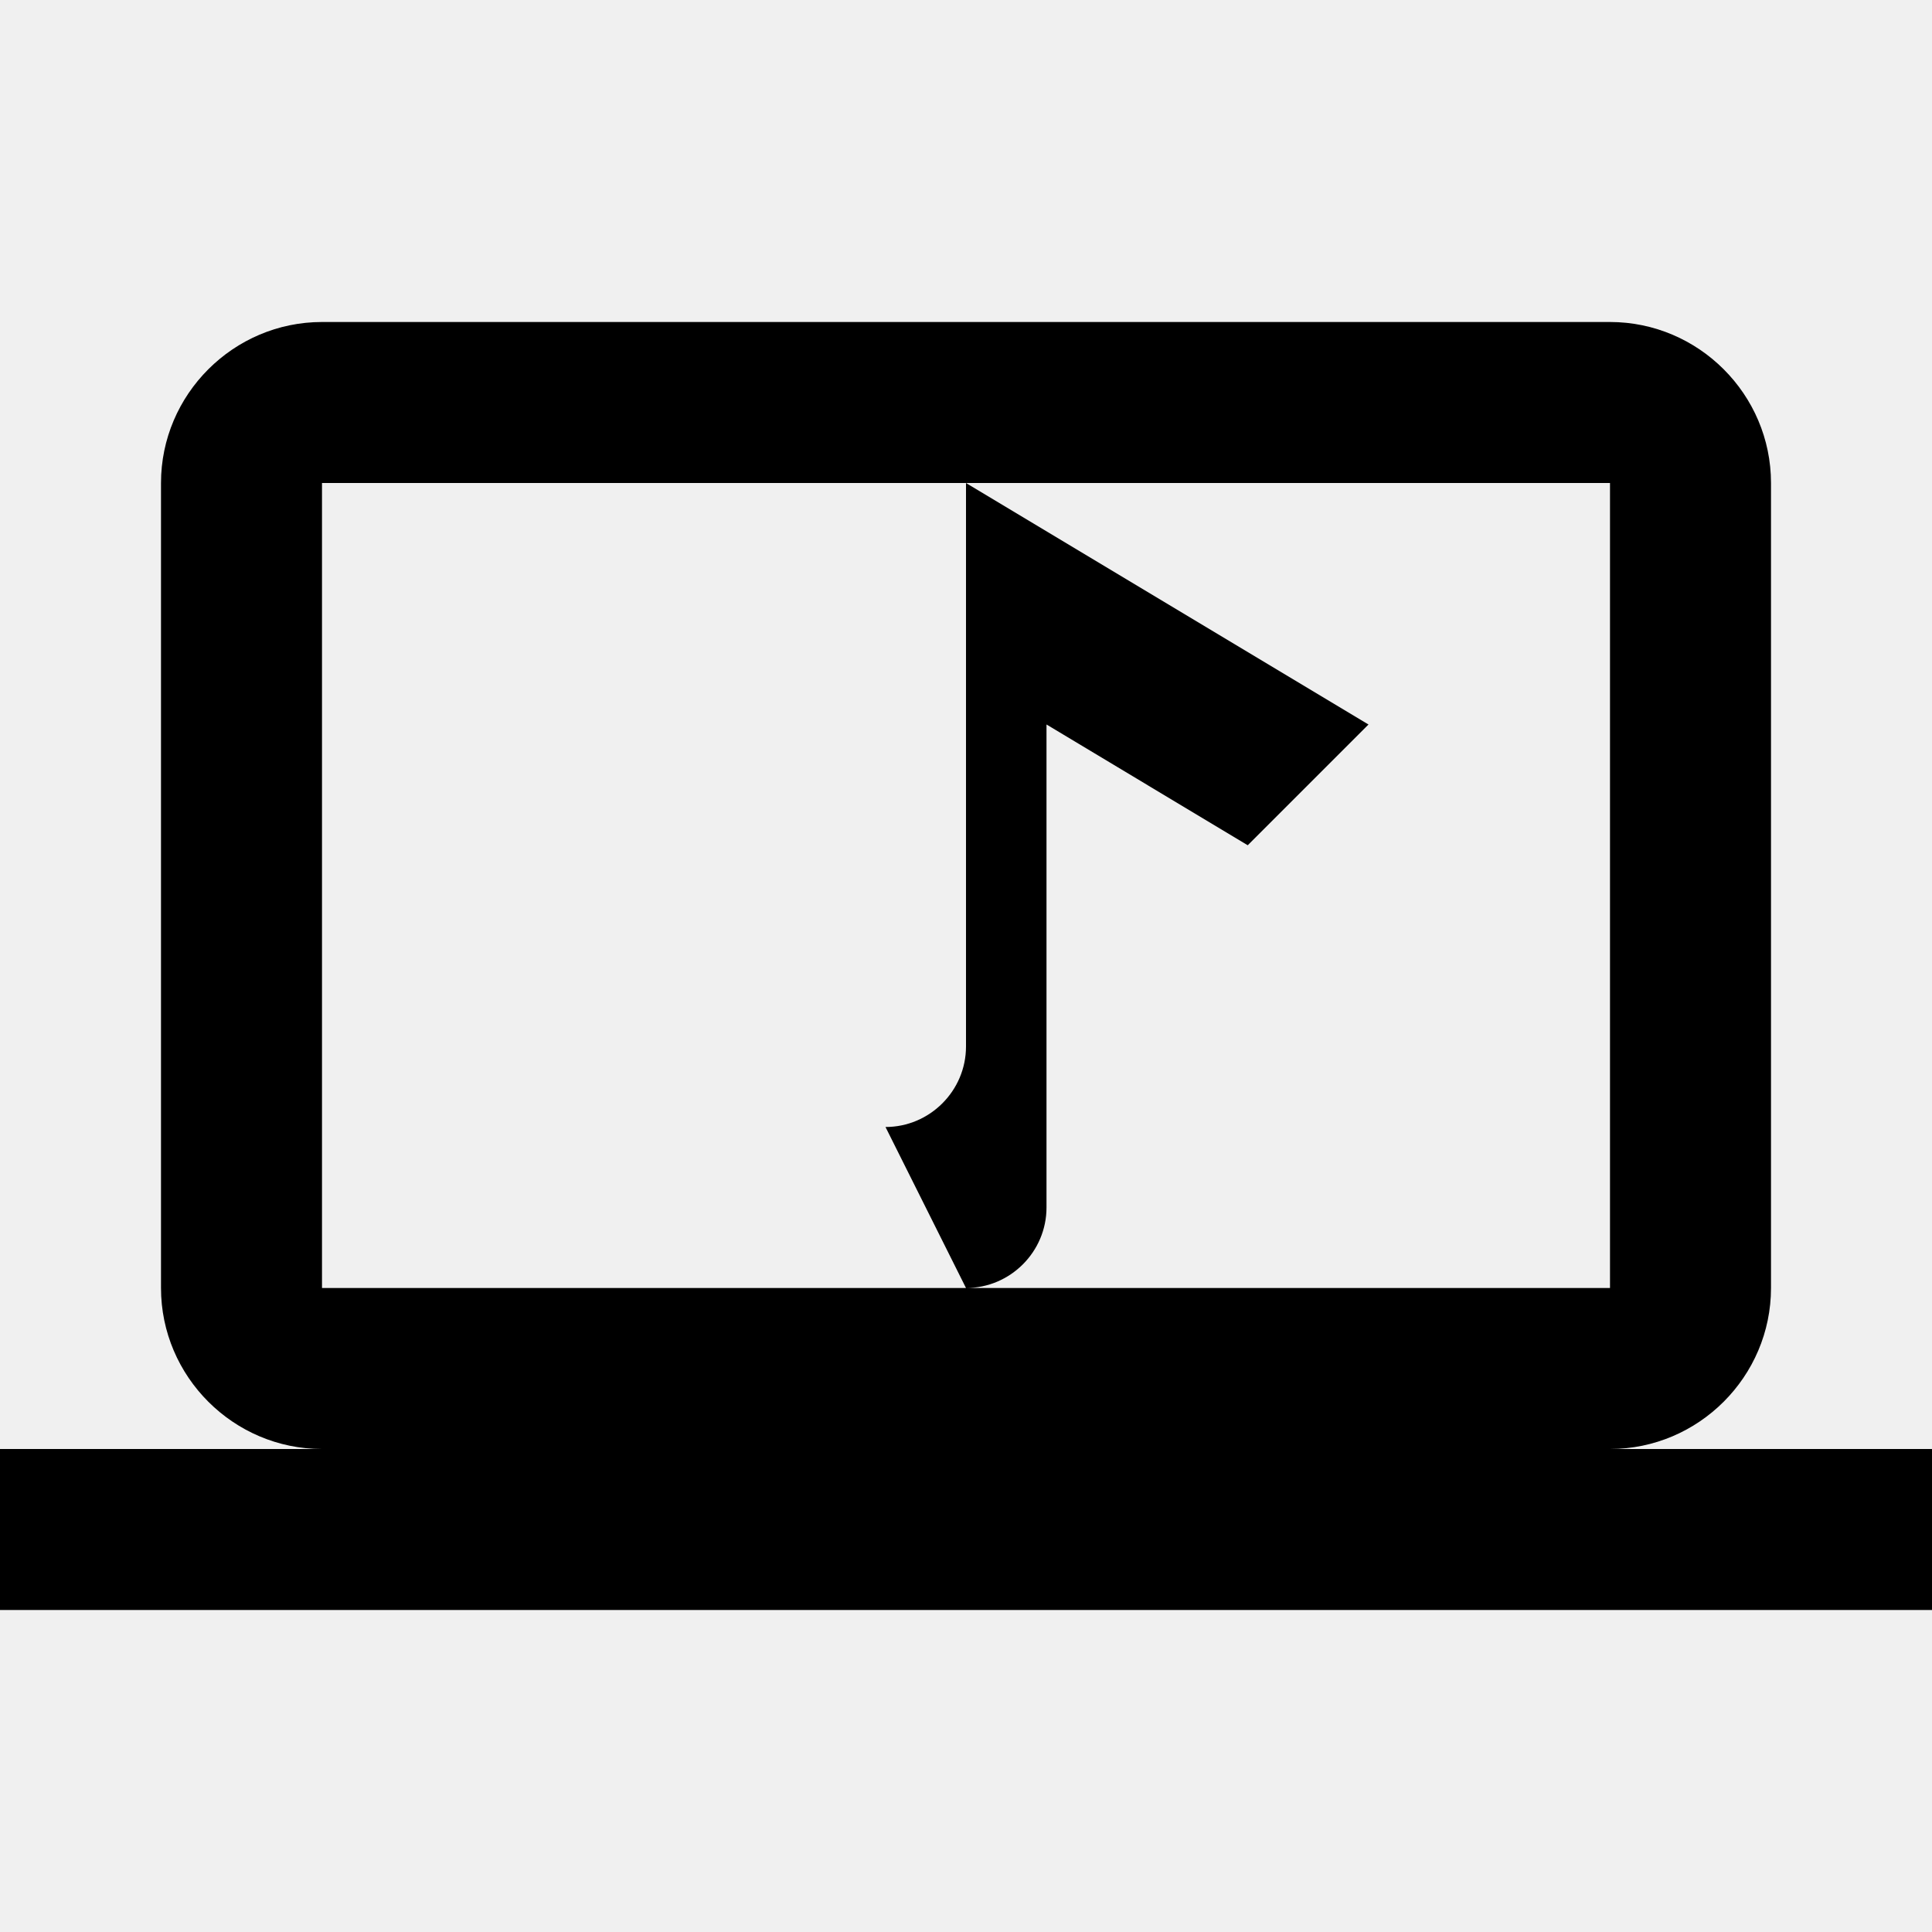
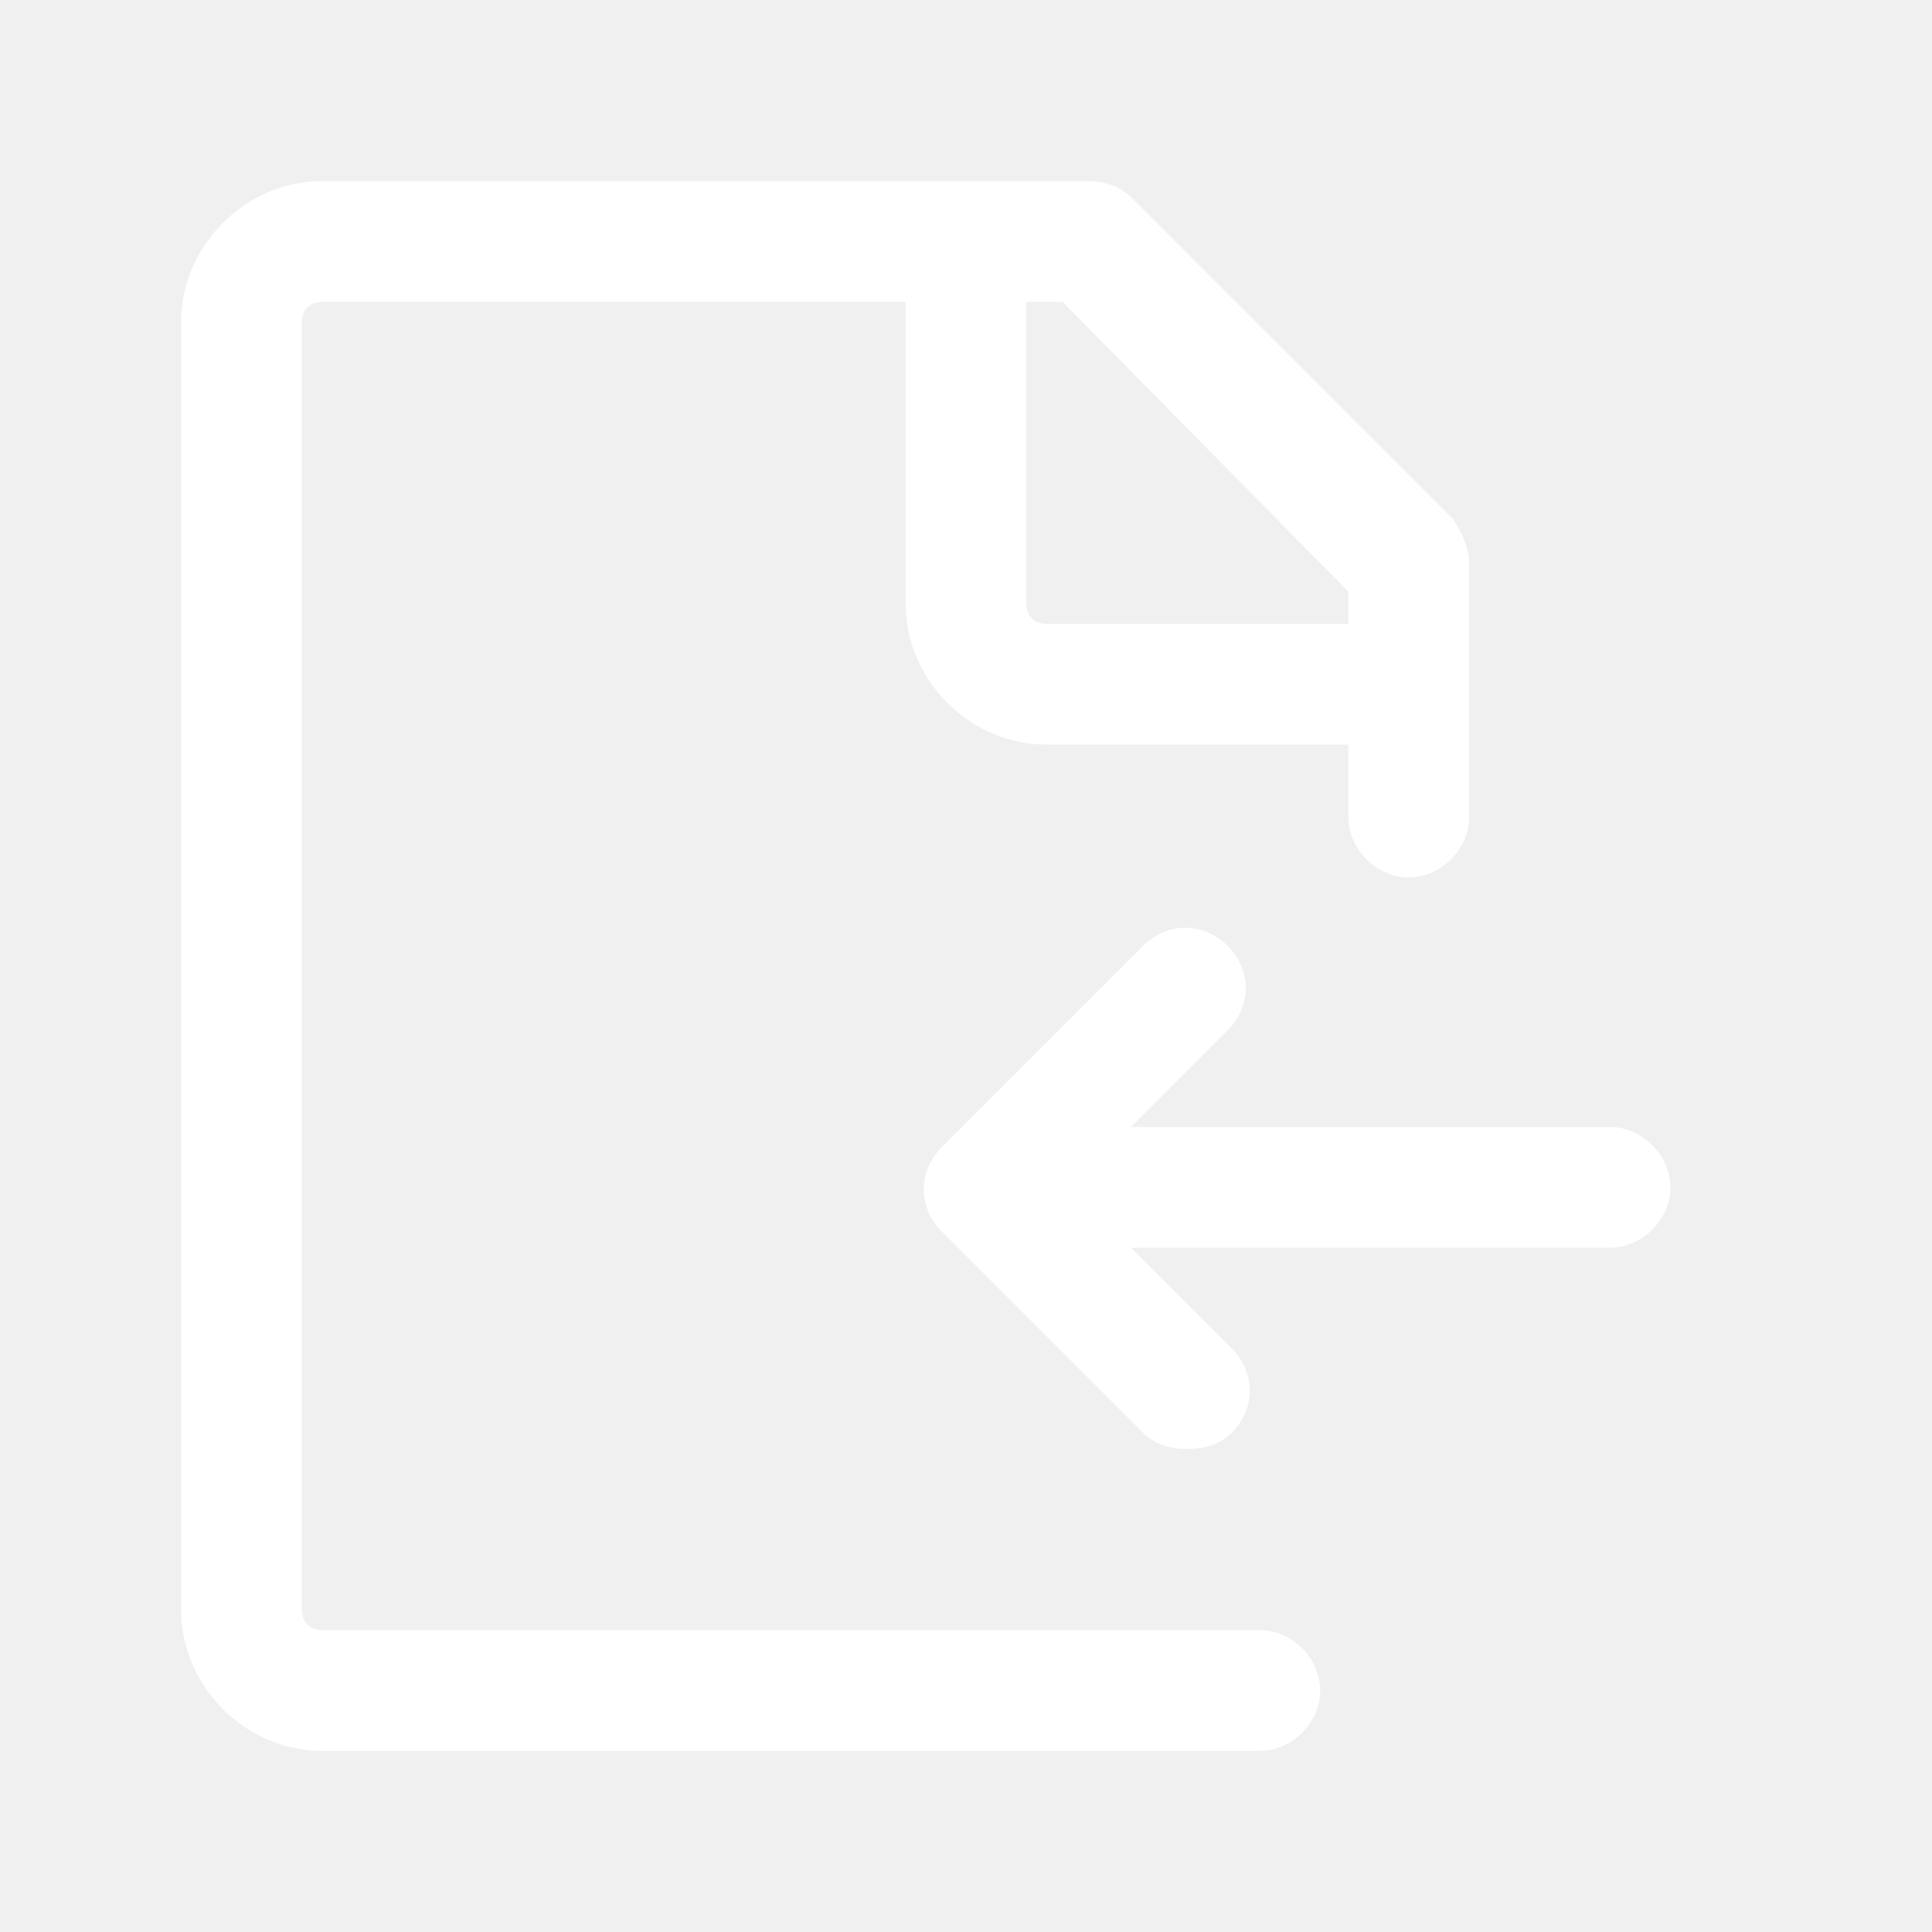
- <svg xmlns="http://www.w3.org/2000/svg" viewBox="0 0 24 24" fill="currentColor">
-   <path d="M20 18c1.1 0 2-.9 2-2V6c0-1.1-.9-2-2-2H4c-1.1 0-2 .9-2 2v10c0 1.1.9 2 2 2H0v2h24v-2h-4zM4 6h16v10H4V6zm8 10c.55 0 1-.45 1-1V9l2.5 1.5L17 9l-5-3v7c0 .55-.45 1-1 1z" />
+ <svg xmlns="http://www.w3.org/2000/svg" t="1781804164915" class="icon" viewBox="0 0 1024 1024" version="1.1" p-id="4735" width="32" height="32">
+   <path d="M667.733 864H170.667c-6.4 0-10.667-4.267-10.667-10.667V170.667c0-6.4 4.267-10.667 10.667-10.667h309.333V320c0 40.533 34.133 74.667 74.667 74.667h160v38.4c0 17.067 14.933 32 32 32s32-14.933 32-32V298.667c0-8.533-4.267-17.067-8.533-23.467l-170.667-170.667c-6.4-6.4-14.933-8.533-23.467-8.533H170.667C130.133 96 96 130.133 96 170.667v682.667c0 40.533 34.133 74.667 74.667 74.667h497.067c17.067 0 32-14.933 32-32s-14.933-32-32-32z m46.933-550.4v17.067H554.667c-6.4 0-10.667-4.267-10.667-10.667V160h19.2l151.467 153.6z" fill="#ffffff" p-id="4736" />
+   <path d="M853.333 597.333H599.467l51.2-51.2c12.8-12.8 12.8-32 0-44.8-12.8-12.8-32-12.8-44.8 0l-106.667 106.667c-12.8 12.8-12.8 32 0 44.8l106.667 106.667c6.4 6.4 14.933 8.533 23.467 8.533s17.067-2.133 23.467-8.533c12.8-12.8 12.8-32 0-44.8L599.467 661.333H853.333c17.067 0 32-14.933 32-32S870.4 597.333 853.333 597.333z" fill="#ffffff" p-id="4737" />
</svg>
